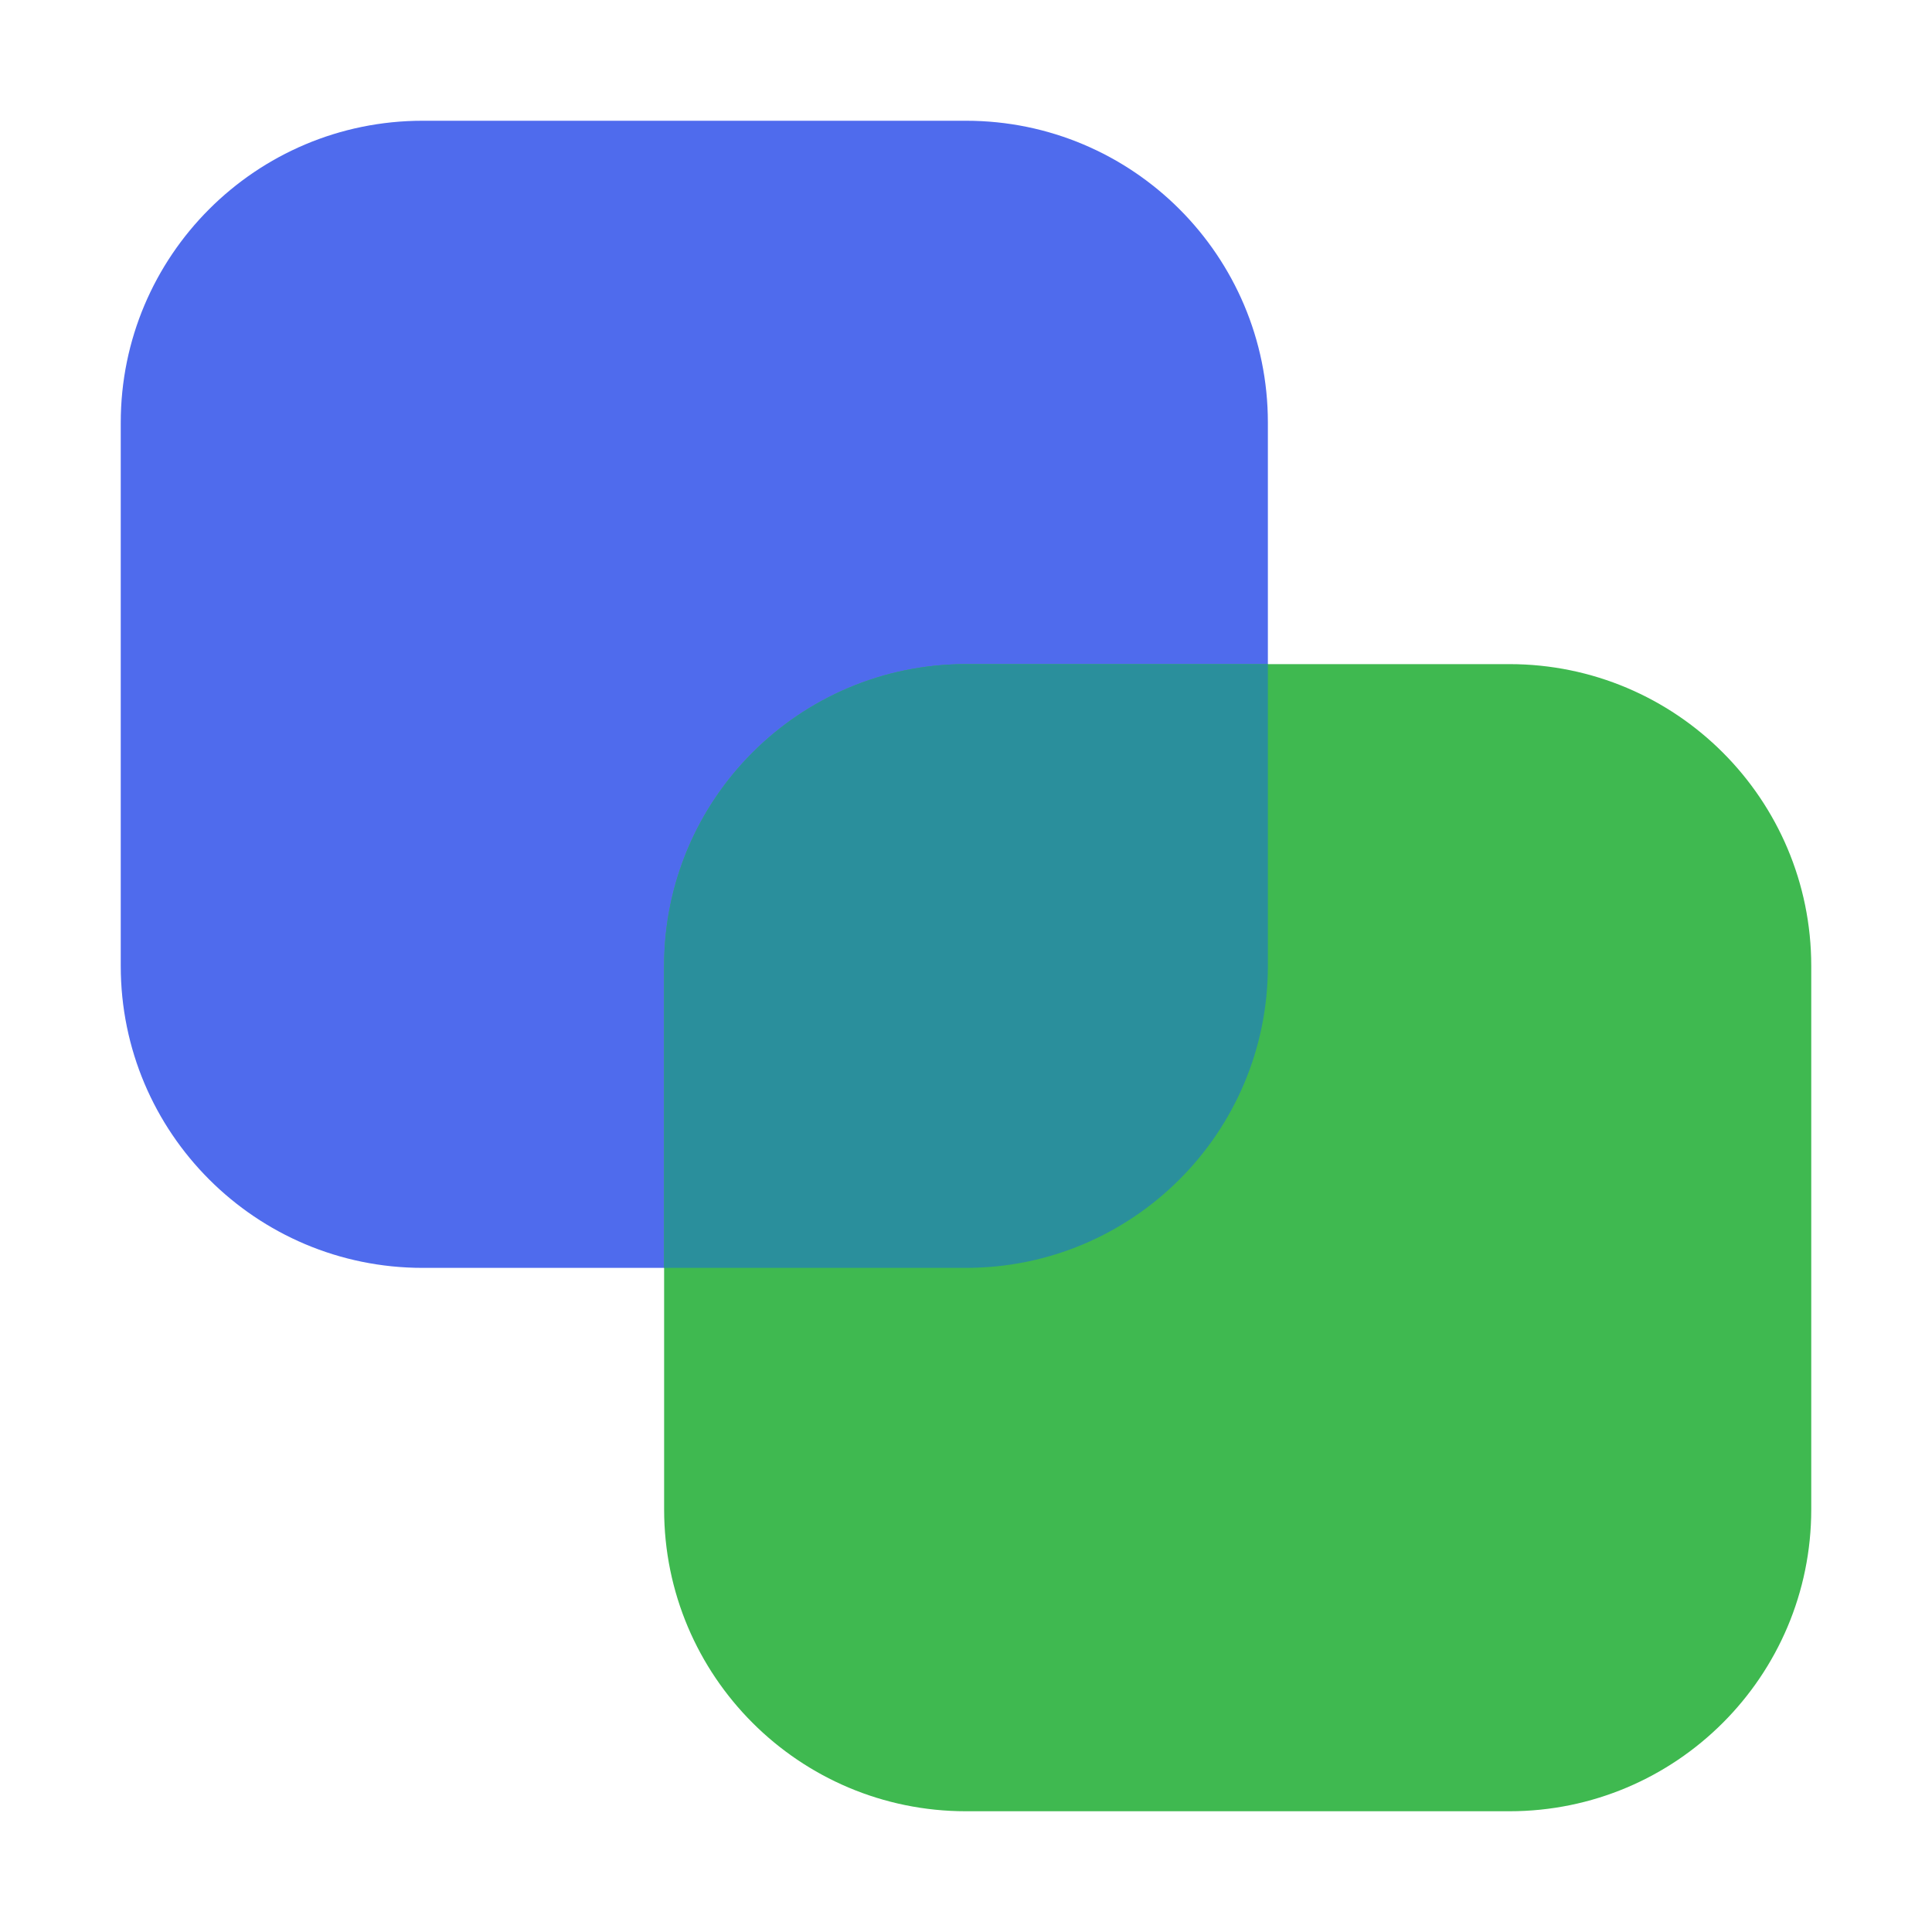
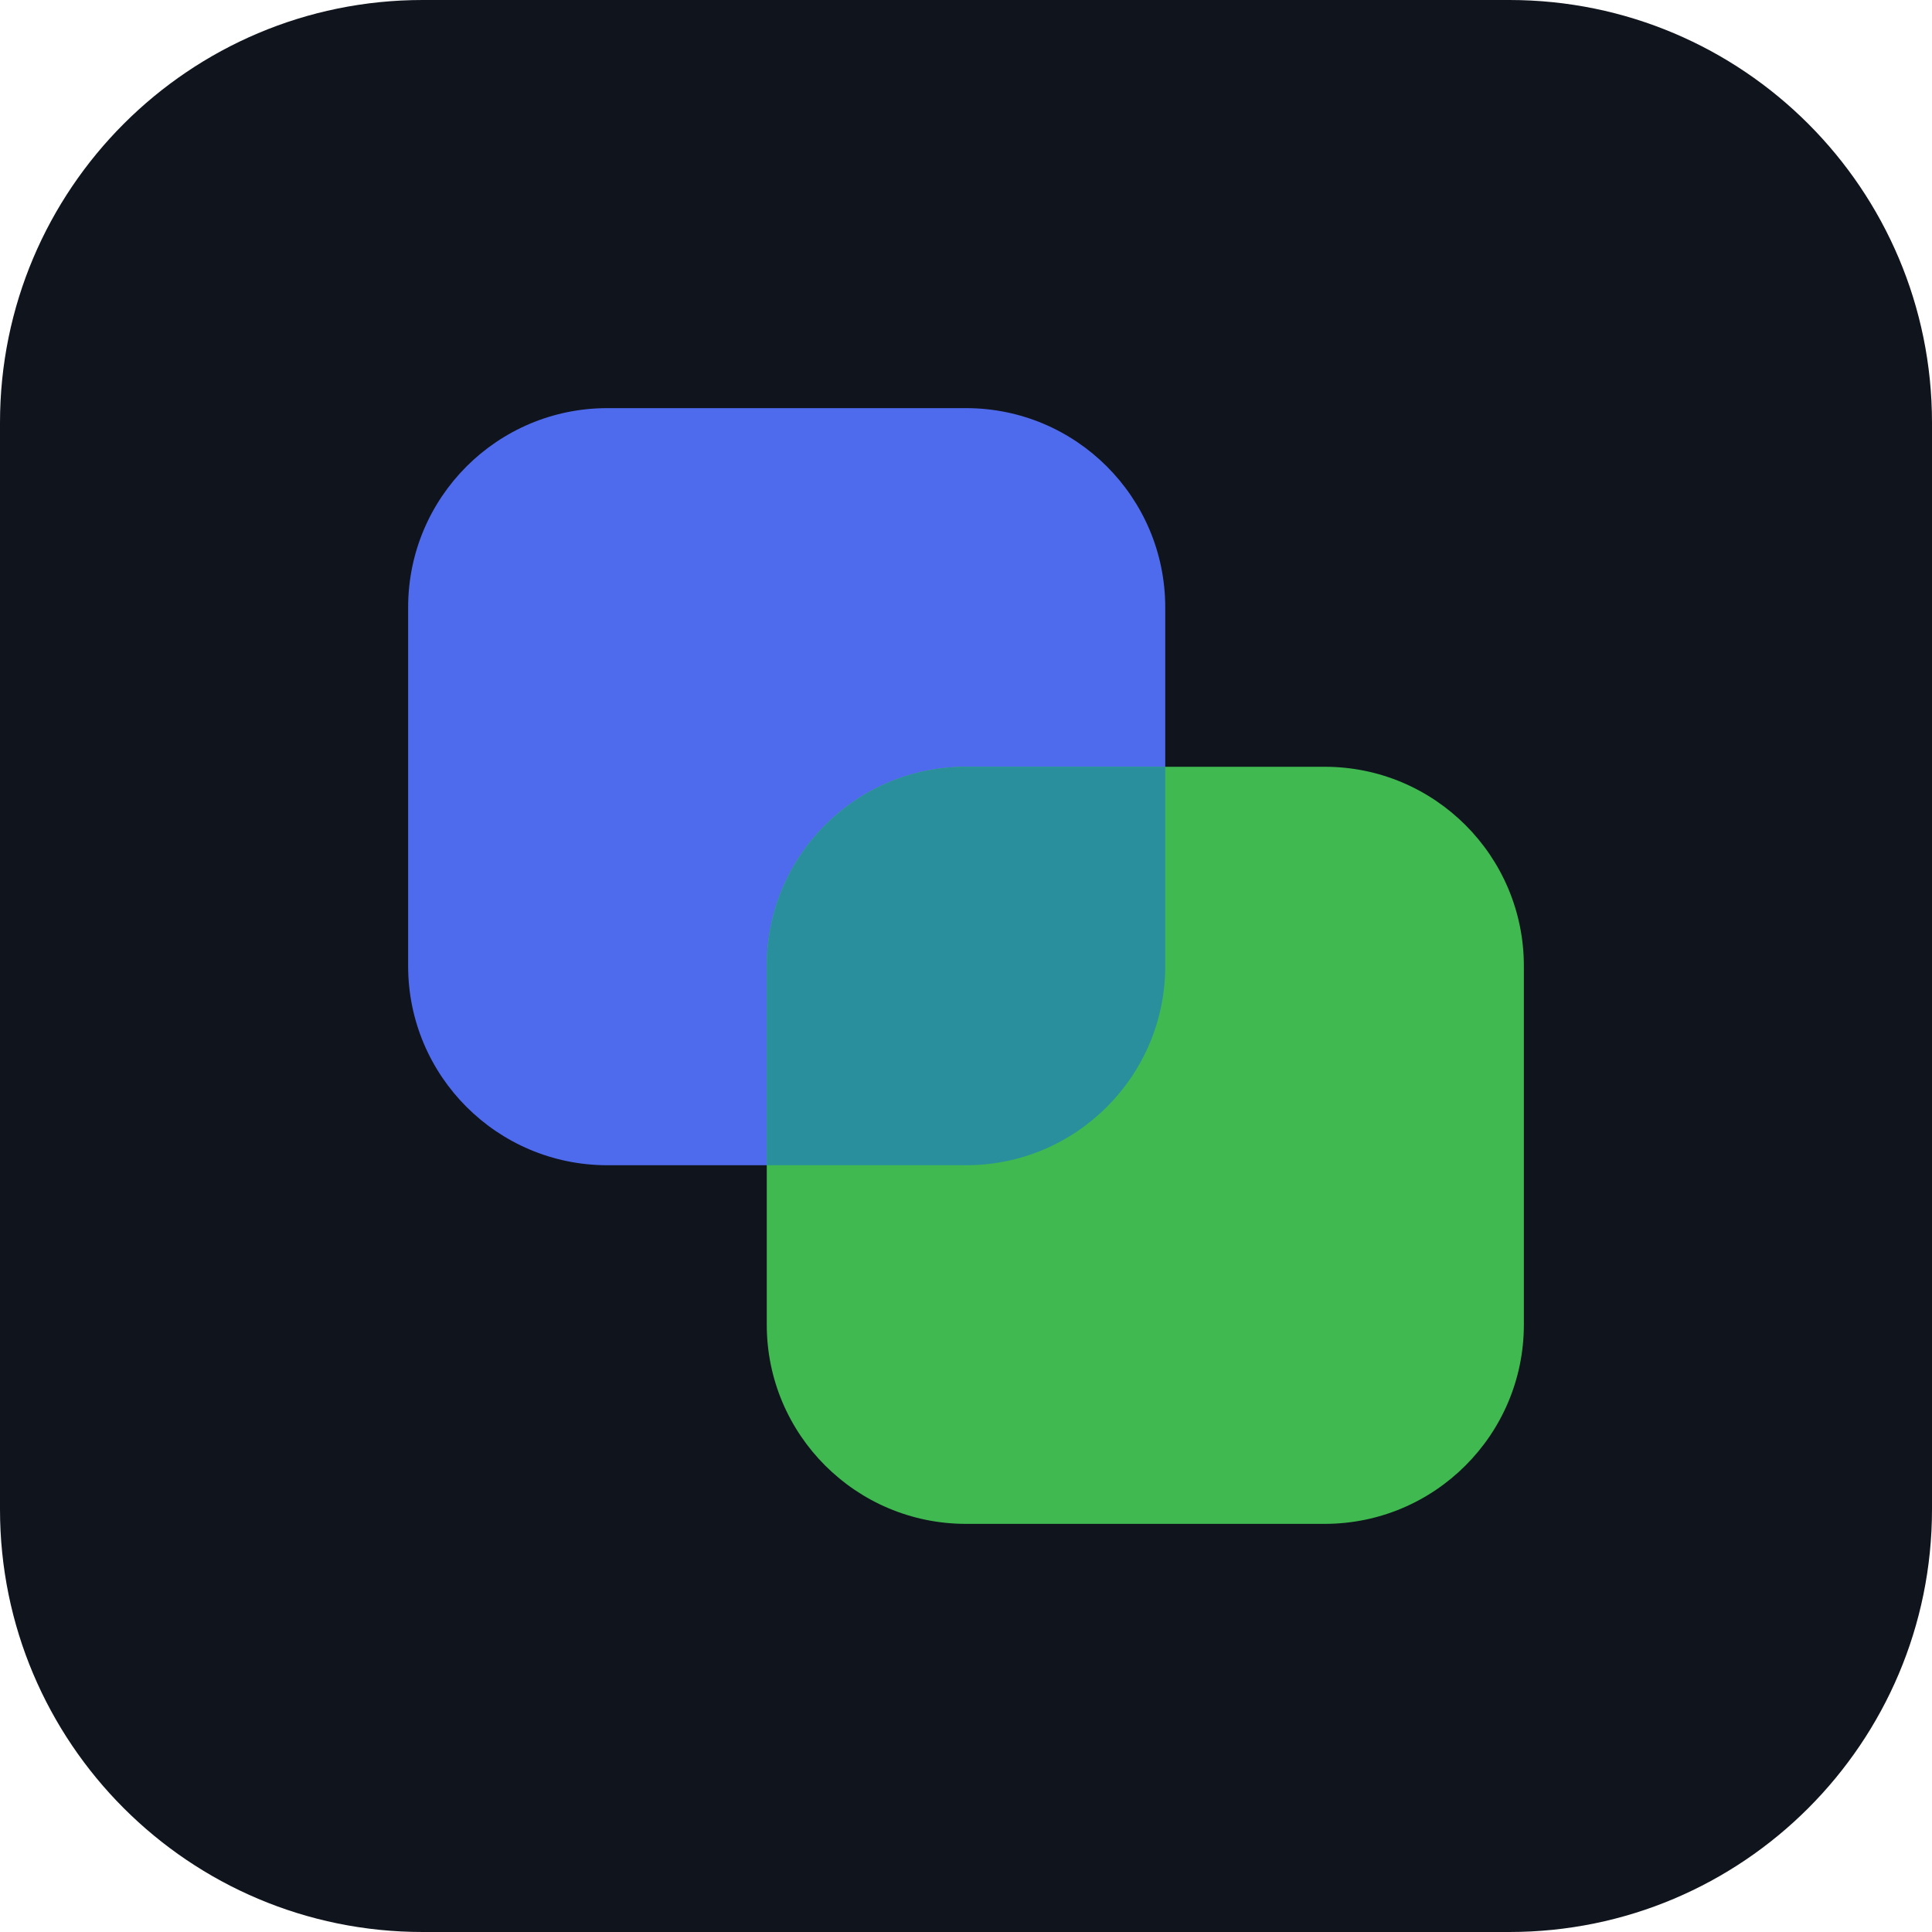
<svg xmlns="http://www.w3.org/2000/svg" viewBox="0 0 64 64">
  <defs>
    <clipPath id="a">
      <rect x="4" y="4" width="38" height="38" rx="10" />
    </clipPath>
  </defs>
-   <rect x="4" y="4" width="38" height="38" rx="10" fill="#4f6bed" />
-   <rect x="22" y="22" width="38" height="38" rx="10" fill="#3fb950" />
-   <rect x="22" y="22" width="38" height="38" rx="10" fill="#2a8f9c" clip-path="url(#a)" />
+   <rect width="64" height="64" rx="14" fill="#10141d" />
+   <g transform="translate(32 32) scale(0.66) translate(-32 -32)">
+     <rect x="4" y="4" width="38" height="38" rx="10" fill="#4f6bed" />
+     <rect x="22" y="22" width="38" height="38" rx="10" fill="#3fb950" />
+     <rect x="22" y="22" width="38" height="38" rx="10" fill="#2a8f9c" clip-path="url(#a)" />
+   </g>
</svg>
